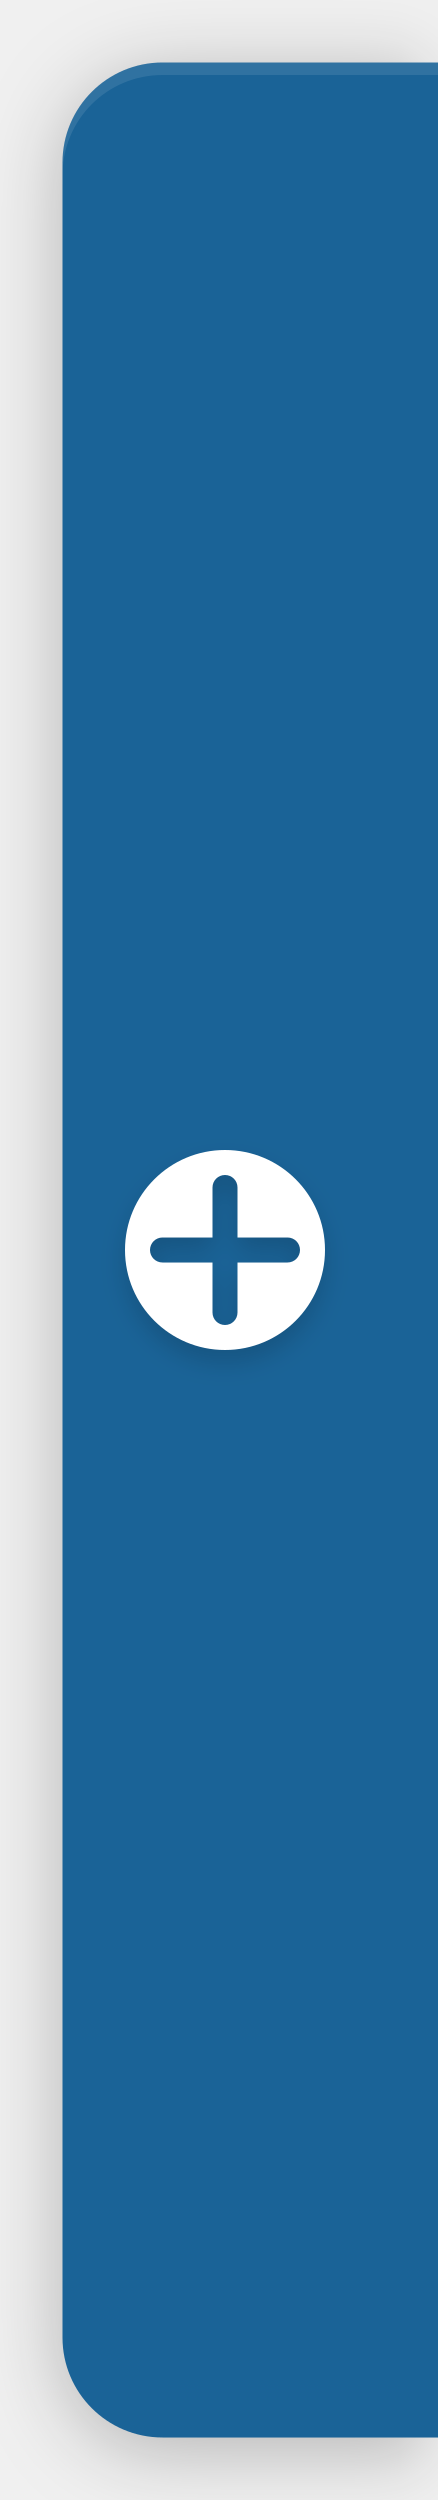
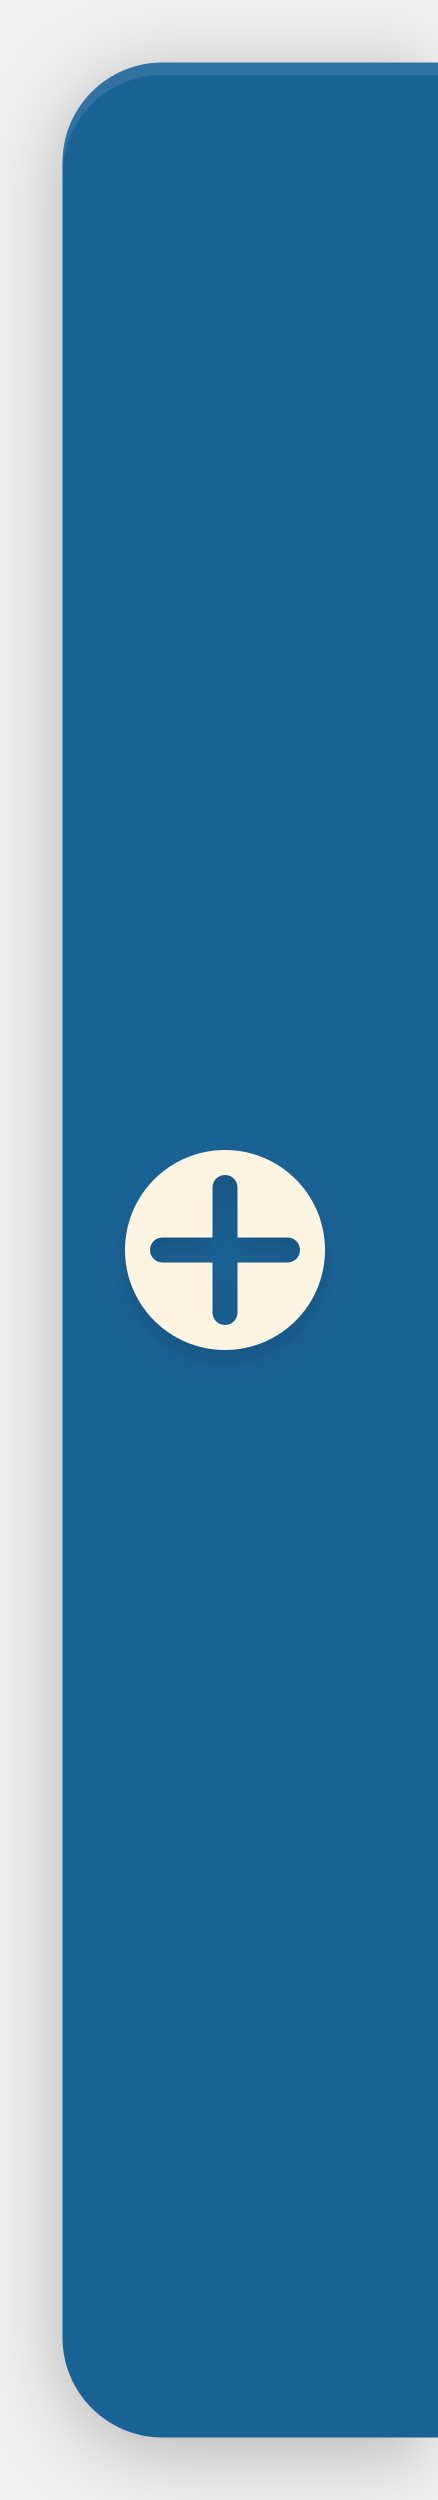
<svg xmlns="http://www.w3.org/2000/svg" width="35" height="200" version="1.1" id="svg8">
  <defs id="defs12">
    <filter style="color-interpolation-filters:sRGB" id="filter1168" x="-0.103" y="-0.041" width="1.205" height="1.081">
      <feGaussianBlur stdDeviation="3.207" id="feGaussianBlur1170" />
    </filter>
    <filter style="color-interpolation-filters:sRGB" id="filter1174" x="-0.147" y="-0.147" width="1.294" height="1.294">
      <feGaussianBlur stdDeviation="0.98" id="feGaussianBlur1176" />
    </filter>
  </defs>
  <rect id="rect612" width="75" height="190" x="5" y="6" rx="8" ry="8" style="fill:#000000;fill-opacity:1;filter:url(#filter1168);opacity:0.25" />
  <rect id="rect342" width="75" height="190" x="5" y="5" rx="8" ry="8" style="fill:#1a6397;fill-opacity:1" />
  <path d="m 18,95 c -0.554,0 -1,0.446 -1,1 v 4 h -4 c -0.554,0 -1,0.446 -1,1 0,0.554 0.446,1 1,1 h 4 v 4 c 0,0.554 0.446,1 1,1 0.554,0 1,-0.446 1,-1 v -4 h 4 c 0.554,0 1,-0.446 1,-1 0,-0.554 -0.446,-1 -1,-1 h -4 v -4 c 0,-0.554 -0.446,-1 -1,-1 z m 8,6 a 8,8 0 0 1 -8,8 8,8 0 0 1 -8,-8 8,8 0 0 1 8,-8 8,8 0 0 1 8,8 z" color="#000000" color-rendering="auto" fill="#ffffff" image-rendering="auto" solid-color="#000000" style="isolation:auto;mix-blend-mode:normal;shape-rendering:auto;fill:#000000;filter:url(#filter1174);opacity:0.15" id="path1172" />
-   <path d="m 18,94 c -0.554,0 -1,0.446 -1,1 v 4 h -4 c -0.554,0 -1,0.446 -1,1 0,0.554 0.446,1 1,1 h 4 v 4 c 0,0.554 0.446,1 1,1 0.554,0 1,-0.446 1,-1 v -4 h 4 c 0.554,0 1,-0.446 1,-1 0,-0.554 -0.446,-1 -1,-1 h -4 v -4 c 0,-0.554 -0.446,-1 -1,-1 z m 8,6 a 8,8 0 0 1 -8,8 8,8 0 0 1 -8,-8 8,8 0 0 1 8,-8 8,8 0 0 1 8,8 z" color="#000000" color-rendering="auto" fill="#ffffff" image-rendering="auto" solid-color="#000000" style="isolation:auto;mix-blend-mode:normal;shape-rendering:auto" id="path4" />
+   <path d="m 18,94 c -0.554,0 -1,0.446 -1,1 v 4 h -4 c -0.554,0 -1,0.446 -1,1 0,0.554 0.446,1 1,1 h 4 v 4 c 0,0.554 0.446,1 1,1 0.554,0 1,-0.446 1,-1 v -4 h 4 c 0.554,0 1,-0.446 1,-1 0,-0.554 -0.446,-1 -1,-1 h -4 v -4 c 0,-0.554 -0.446,-1 -1,-1 z m 8,6 a 8,8 0 0 1 -8,8 8,8 0 0 1 -8,-8 8,8 0 0 1 8,-8 8,8 0 0 1 8,8 z" color="#000000" color-rendering="auto" fill="#ffffff" image-rendering="auto" solid-color="#000000" style="isolation:auto;mix-blend-mode:normal;shape-rendering:auto;fill:#fdf5e2;fill-opacity:1" id="path4" />
  <path id="rect607" style="fill:#ffffff;fill-opacity:1;opacity:0.1" d="M 13 5 C 8.568 5 5 8.568 5 13 L 5 14 C 5 9.568 8.568 6 13 6 L 72 6 C 76.432 6 80 9.568 80 14 L 80 13 C 80 8.568 76.432 5 72 5 L 13 5 z " />
</svg>
